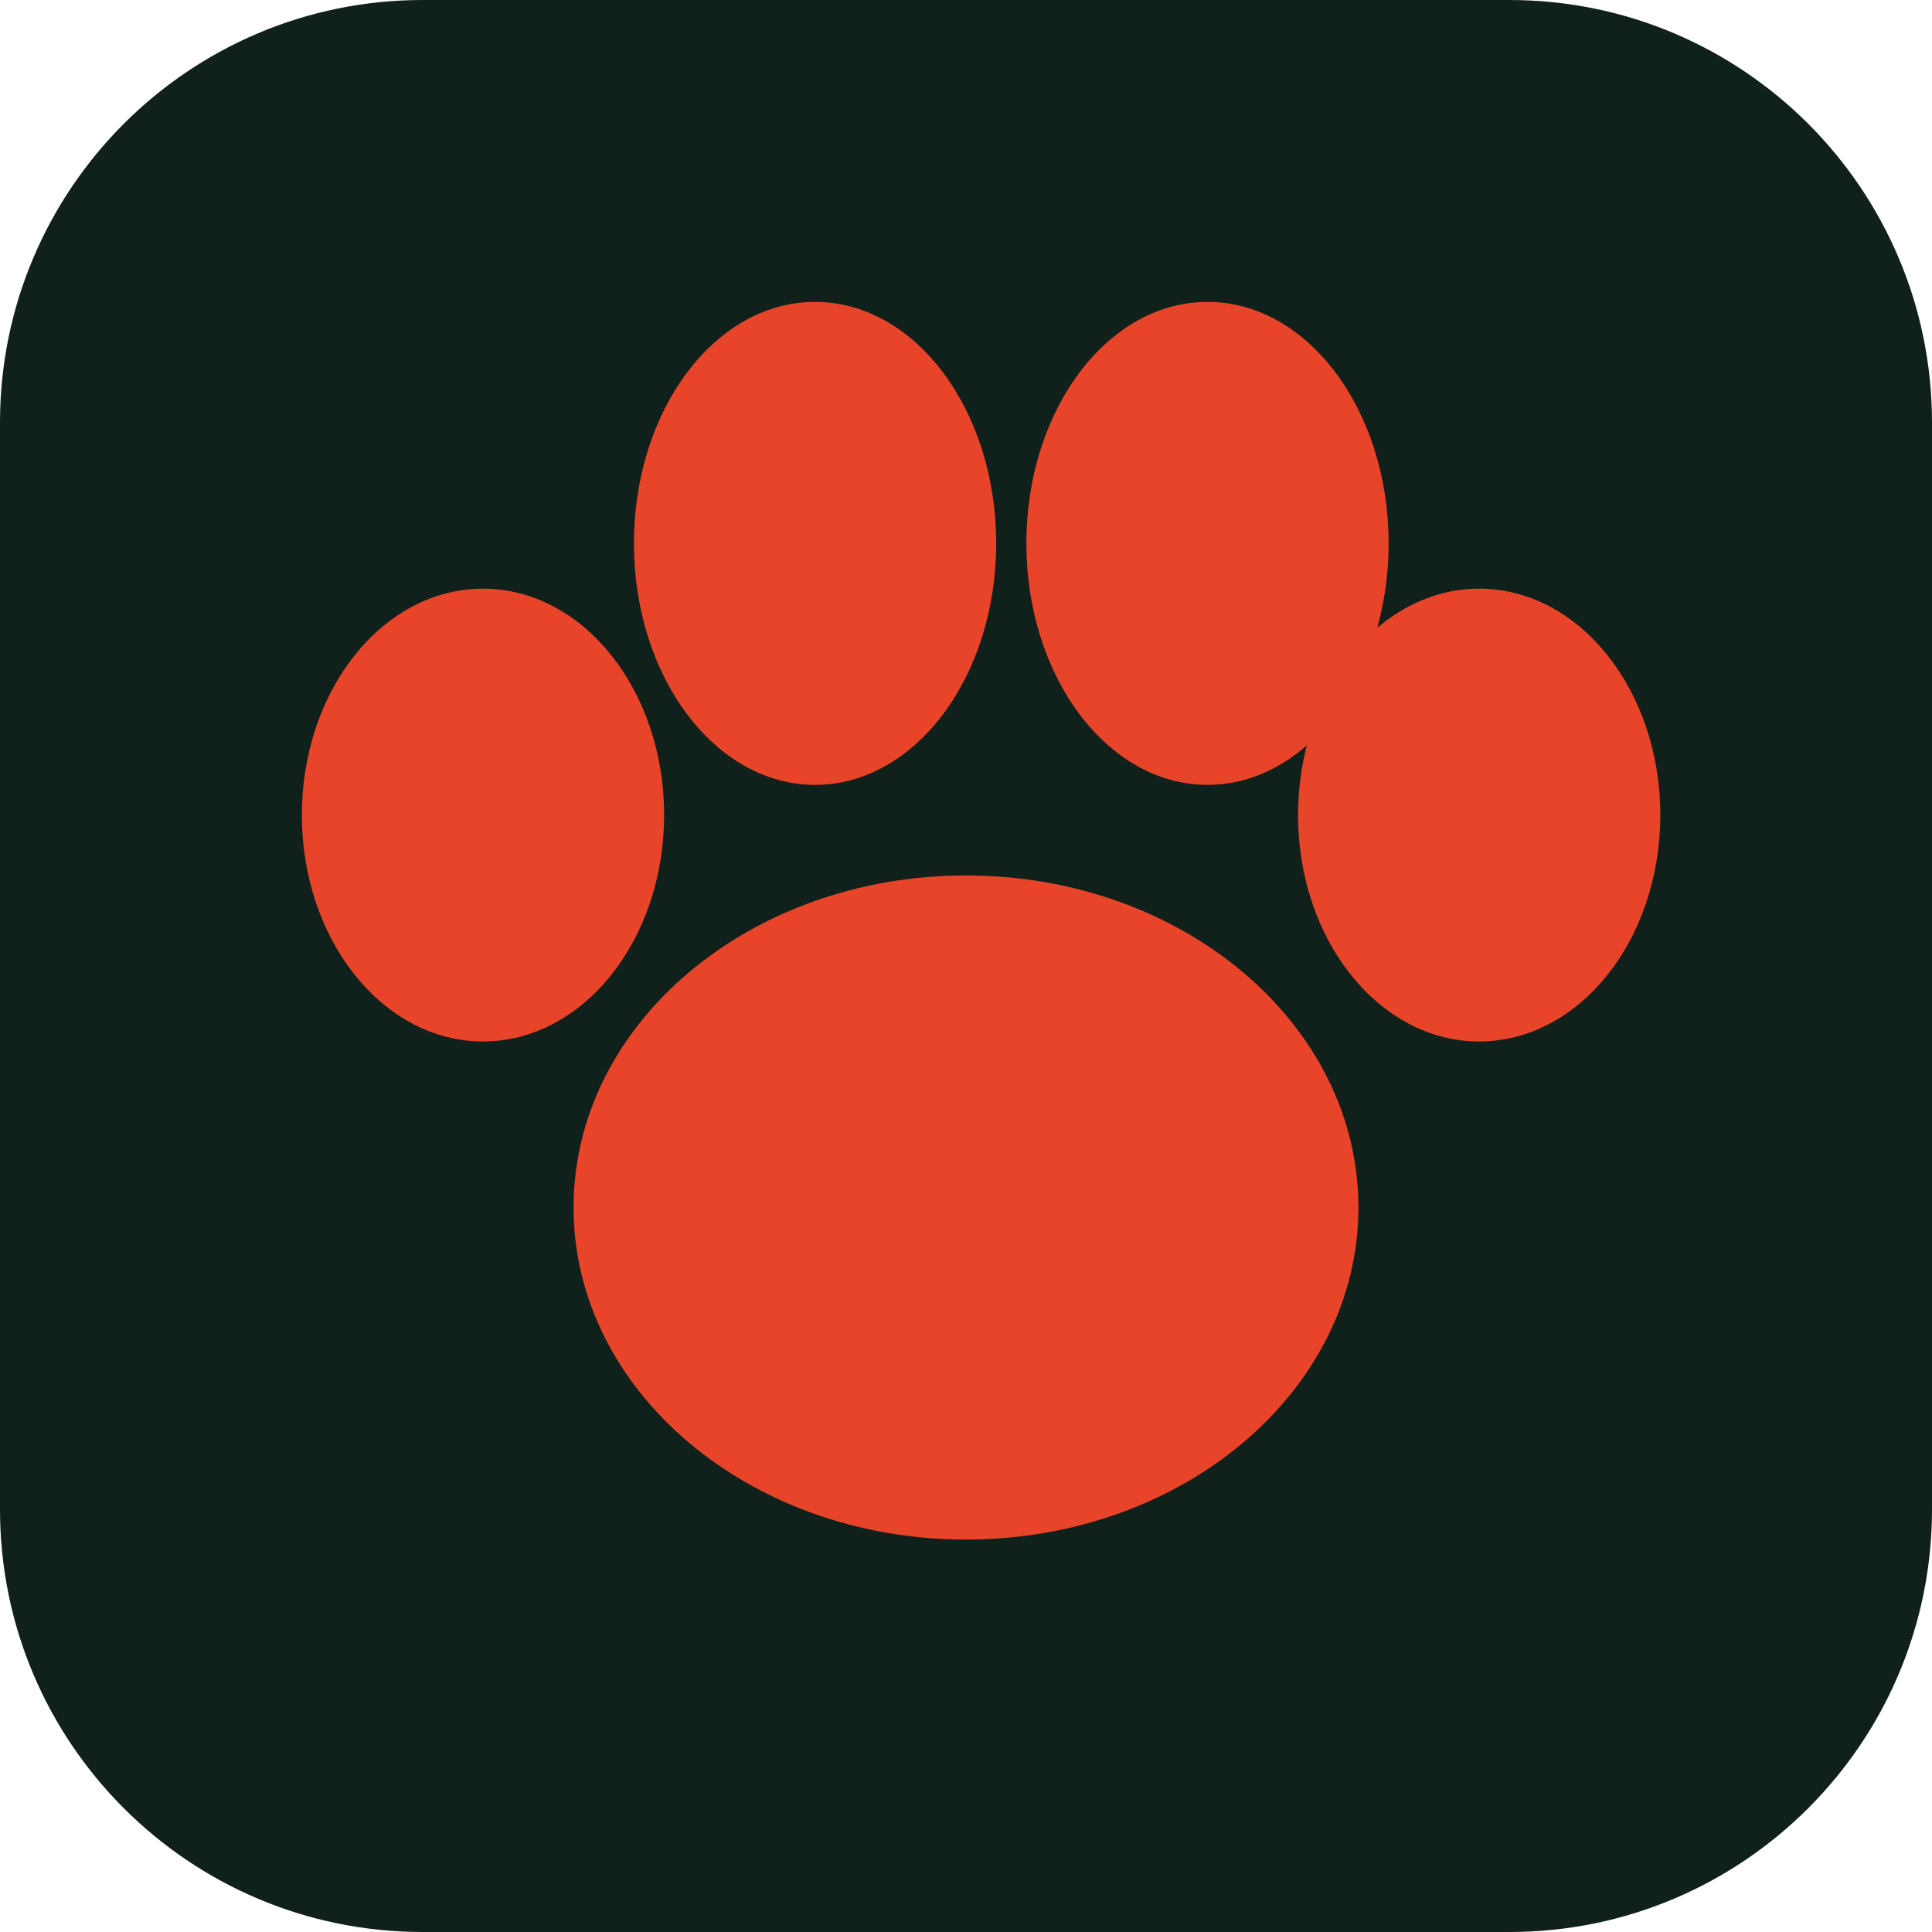
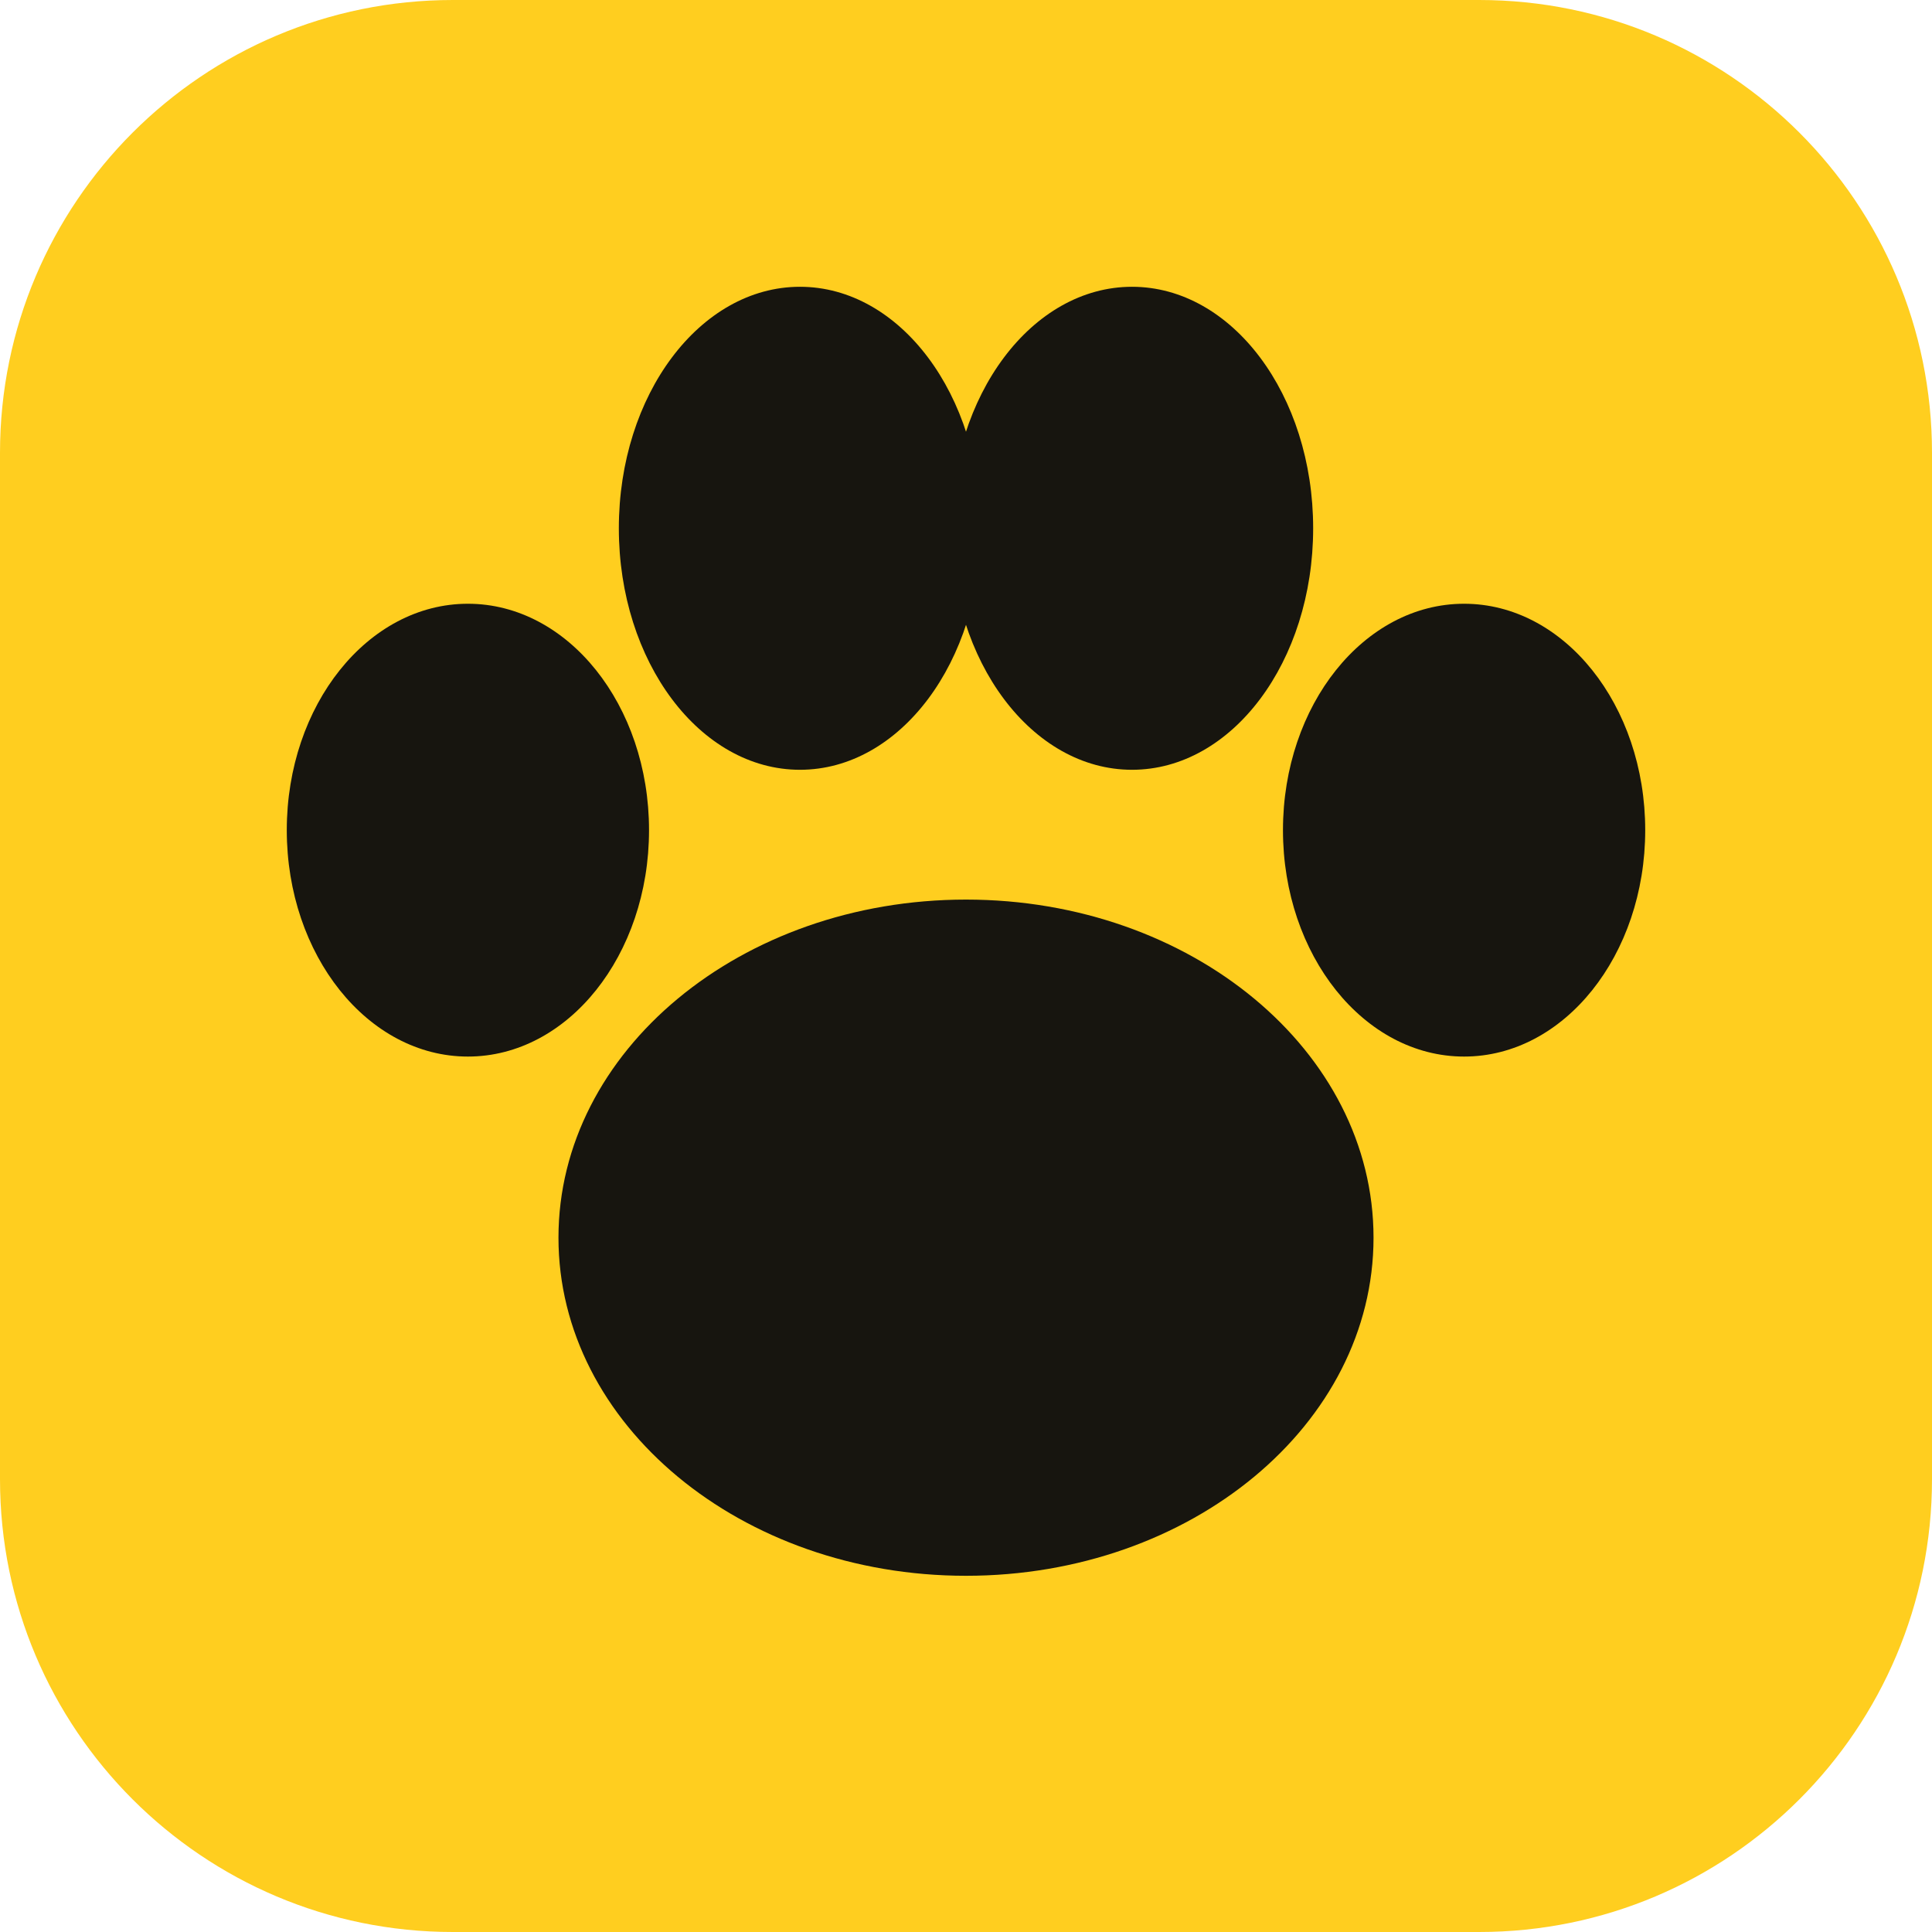
<svg xmlns="http://www.w3.org/2000/svg" viewBox="0 0 64 64">
-   <rect width="64" height="64" rx="14" fill="#10201a" />
-   <g fill="#e8442a">
-     <ellipse cx="32" cy="40" rx="13" ry="11" />
-     <ellipse cx="16" cy="27" rx="6" ry="7.5" />
-     <ellipse cx="27" cy="18" rx="6" ry="8" />
-     <ellipse cx="40" cy="18" rx="6" ry="8" />
-     <ellipse cx="49" cy="27" rx="6" ry="7.5" />
+   <rect width="64" height="64" rx="15" fill="#ffce1f" />
+   <g fill="#17150f">
+     <ellipse cx="32" cy="41" rx="13.5" ry="11.2" />
+     <ellipse cx="15.5" cy="27.5" rx="6" ry="7.5" />
+     <ellipse cx="26.5" cy="17.5" rx="6" ry="8" />
+     <ellipse cx="37.5" cy="17.5" rx="6" ry="8" />
+     <ellipse cx="48.5" cy="27.5" rx="6" ry="7.5" />
  </g>
</svg>
